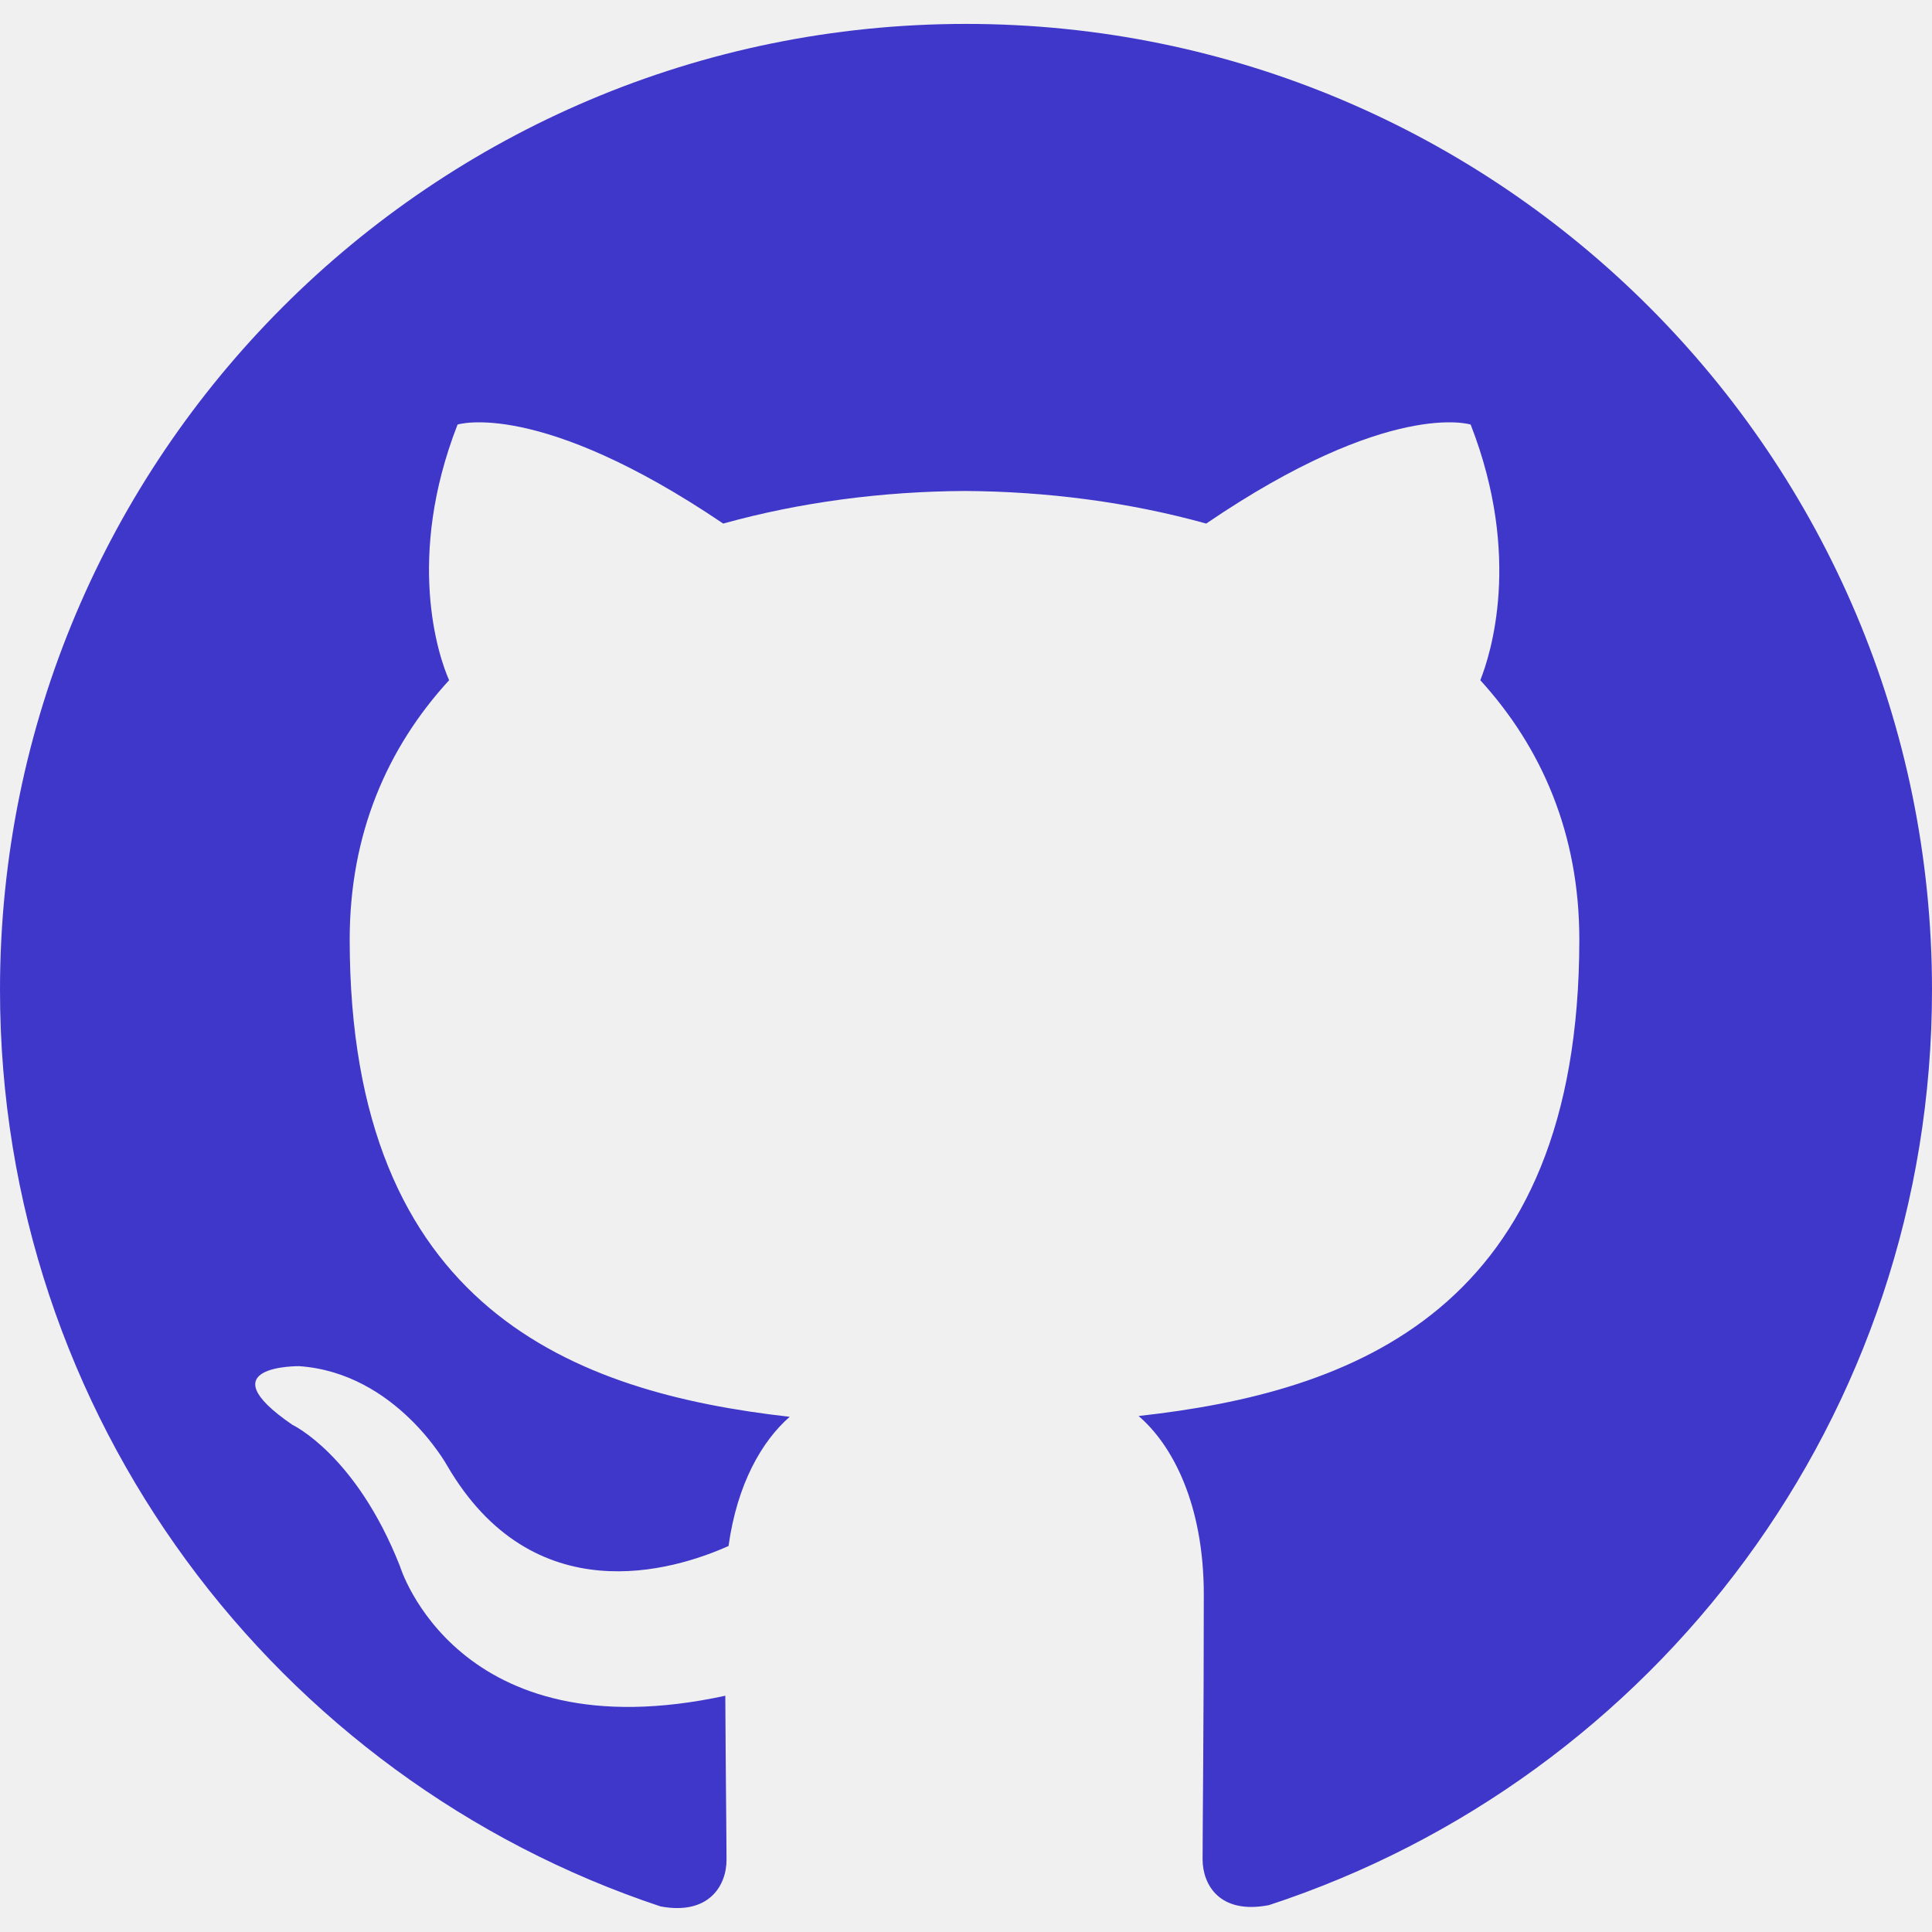
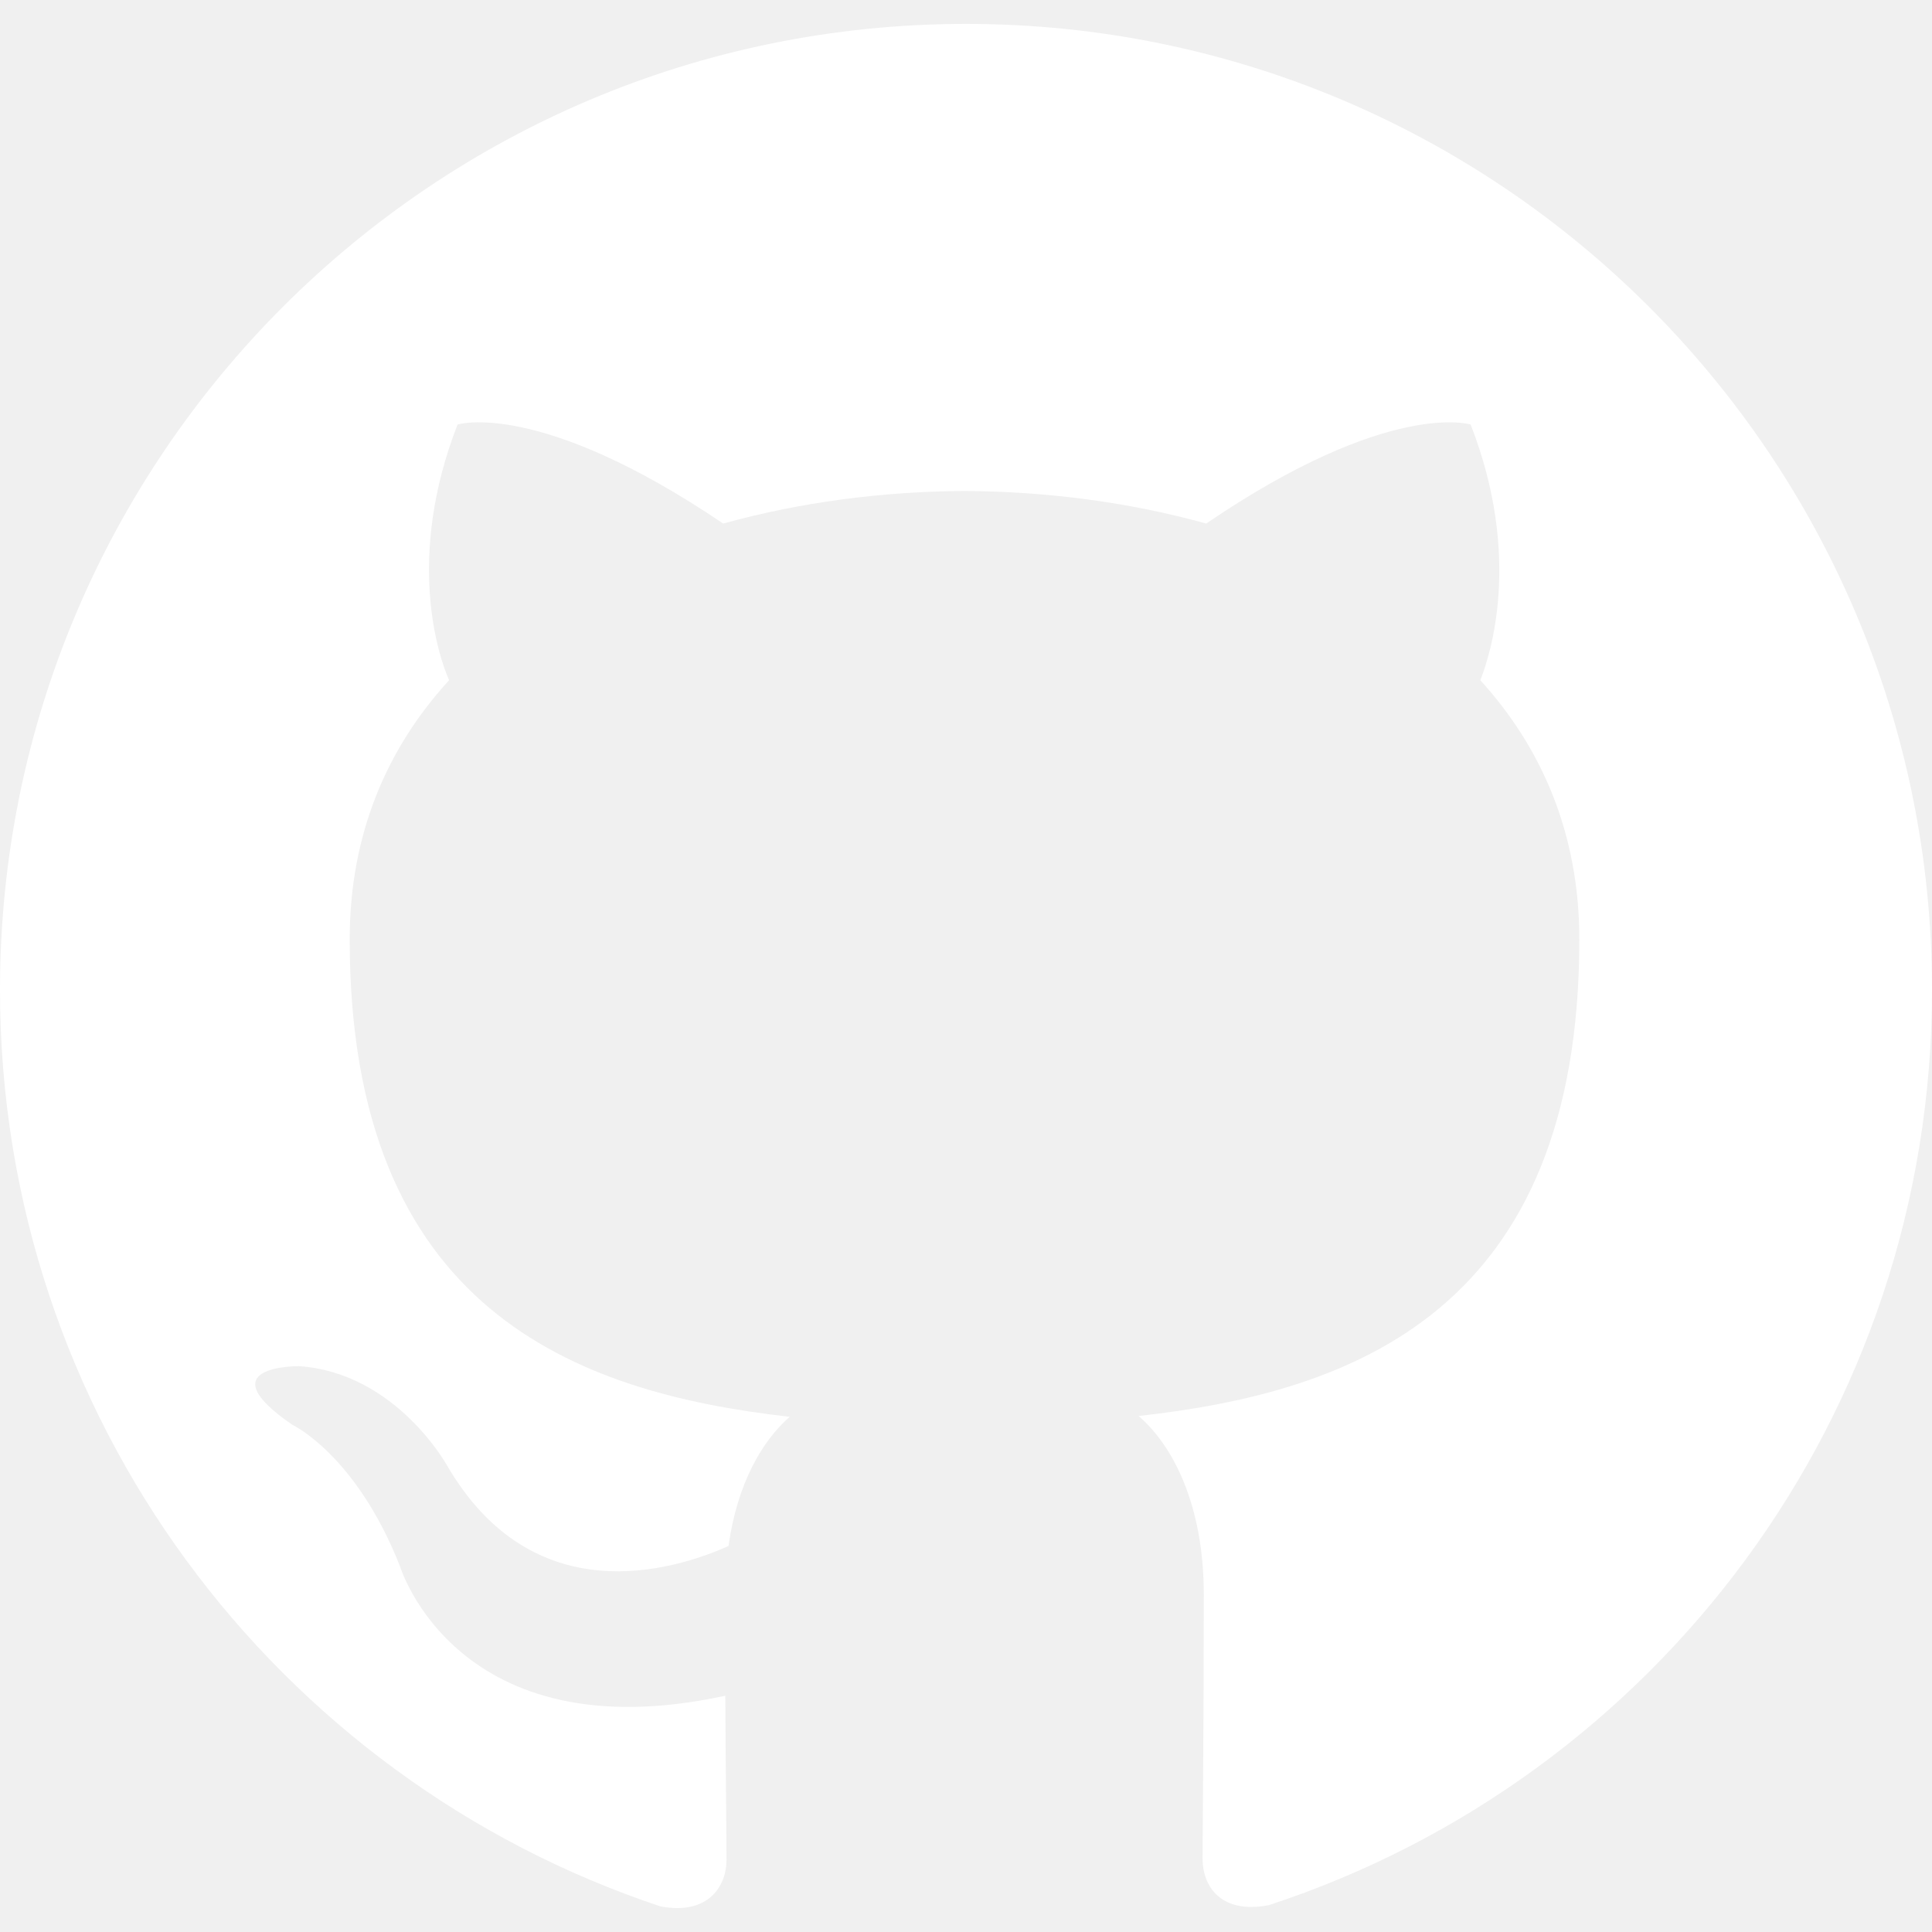
- <svg xmlns="http://www.w3.org/2000/svg" role="img" viewBox="0 0 24 24" fill="#3f37c9ff">
+ <svg xmlns="http://www.w3.org/2000/svg" role="img" viewBox="0 0 24 24" fill="white">
  <path d="M12 .297c-6.63 0-12 5.373-12 12 0 5.303 3.438 9.8 8.205 11.385.6.113.82-.258.82-.577 0-.285-.01-1.04-.015-2.04-3.338.724-4.042-1.61-4.042-1.61C4.422 18.07 3.633 17.7 3.633 17.7c-1.087-.744.084-.729.084-.729 1.205.084 1.838 1.236 1.838 1.236 1.07 1.835 2.809 1.305 3.495.998.108-.776.417-1.305.76-1.605-2.665-.3-5.466-1.332-5.466-5.93 0-1.31.465-2.38 1.235-3.22-.135-.303-.54-1.523.105-3.176 0 0 1.005-.322 3.3 1.23.96-.267 1.98-.399 3-.405 1.02.006 2.04.138 3 .405 2.28-1.552 3.285-1.23 3.285-1.23.645 1.653.24 2.873.12 3.176.765.84 1.23 1.91 1.23 3.22 0 4.61-2.805 5.625-5.475 5.92.42.36.81 1.096.81 2.22 0 1.606-.015 2.896-.015 3.286 0 .315.21.69.825.57C20.565 22.092 24 17.592 24 12.297c0-6.627-5.373-12-12-12" />
</svg>
